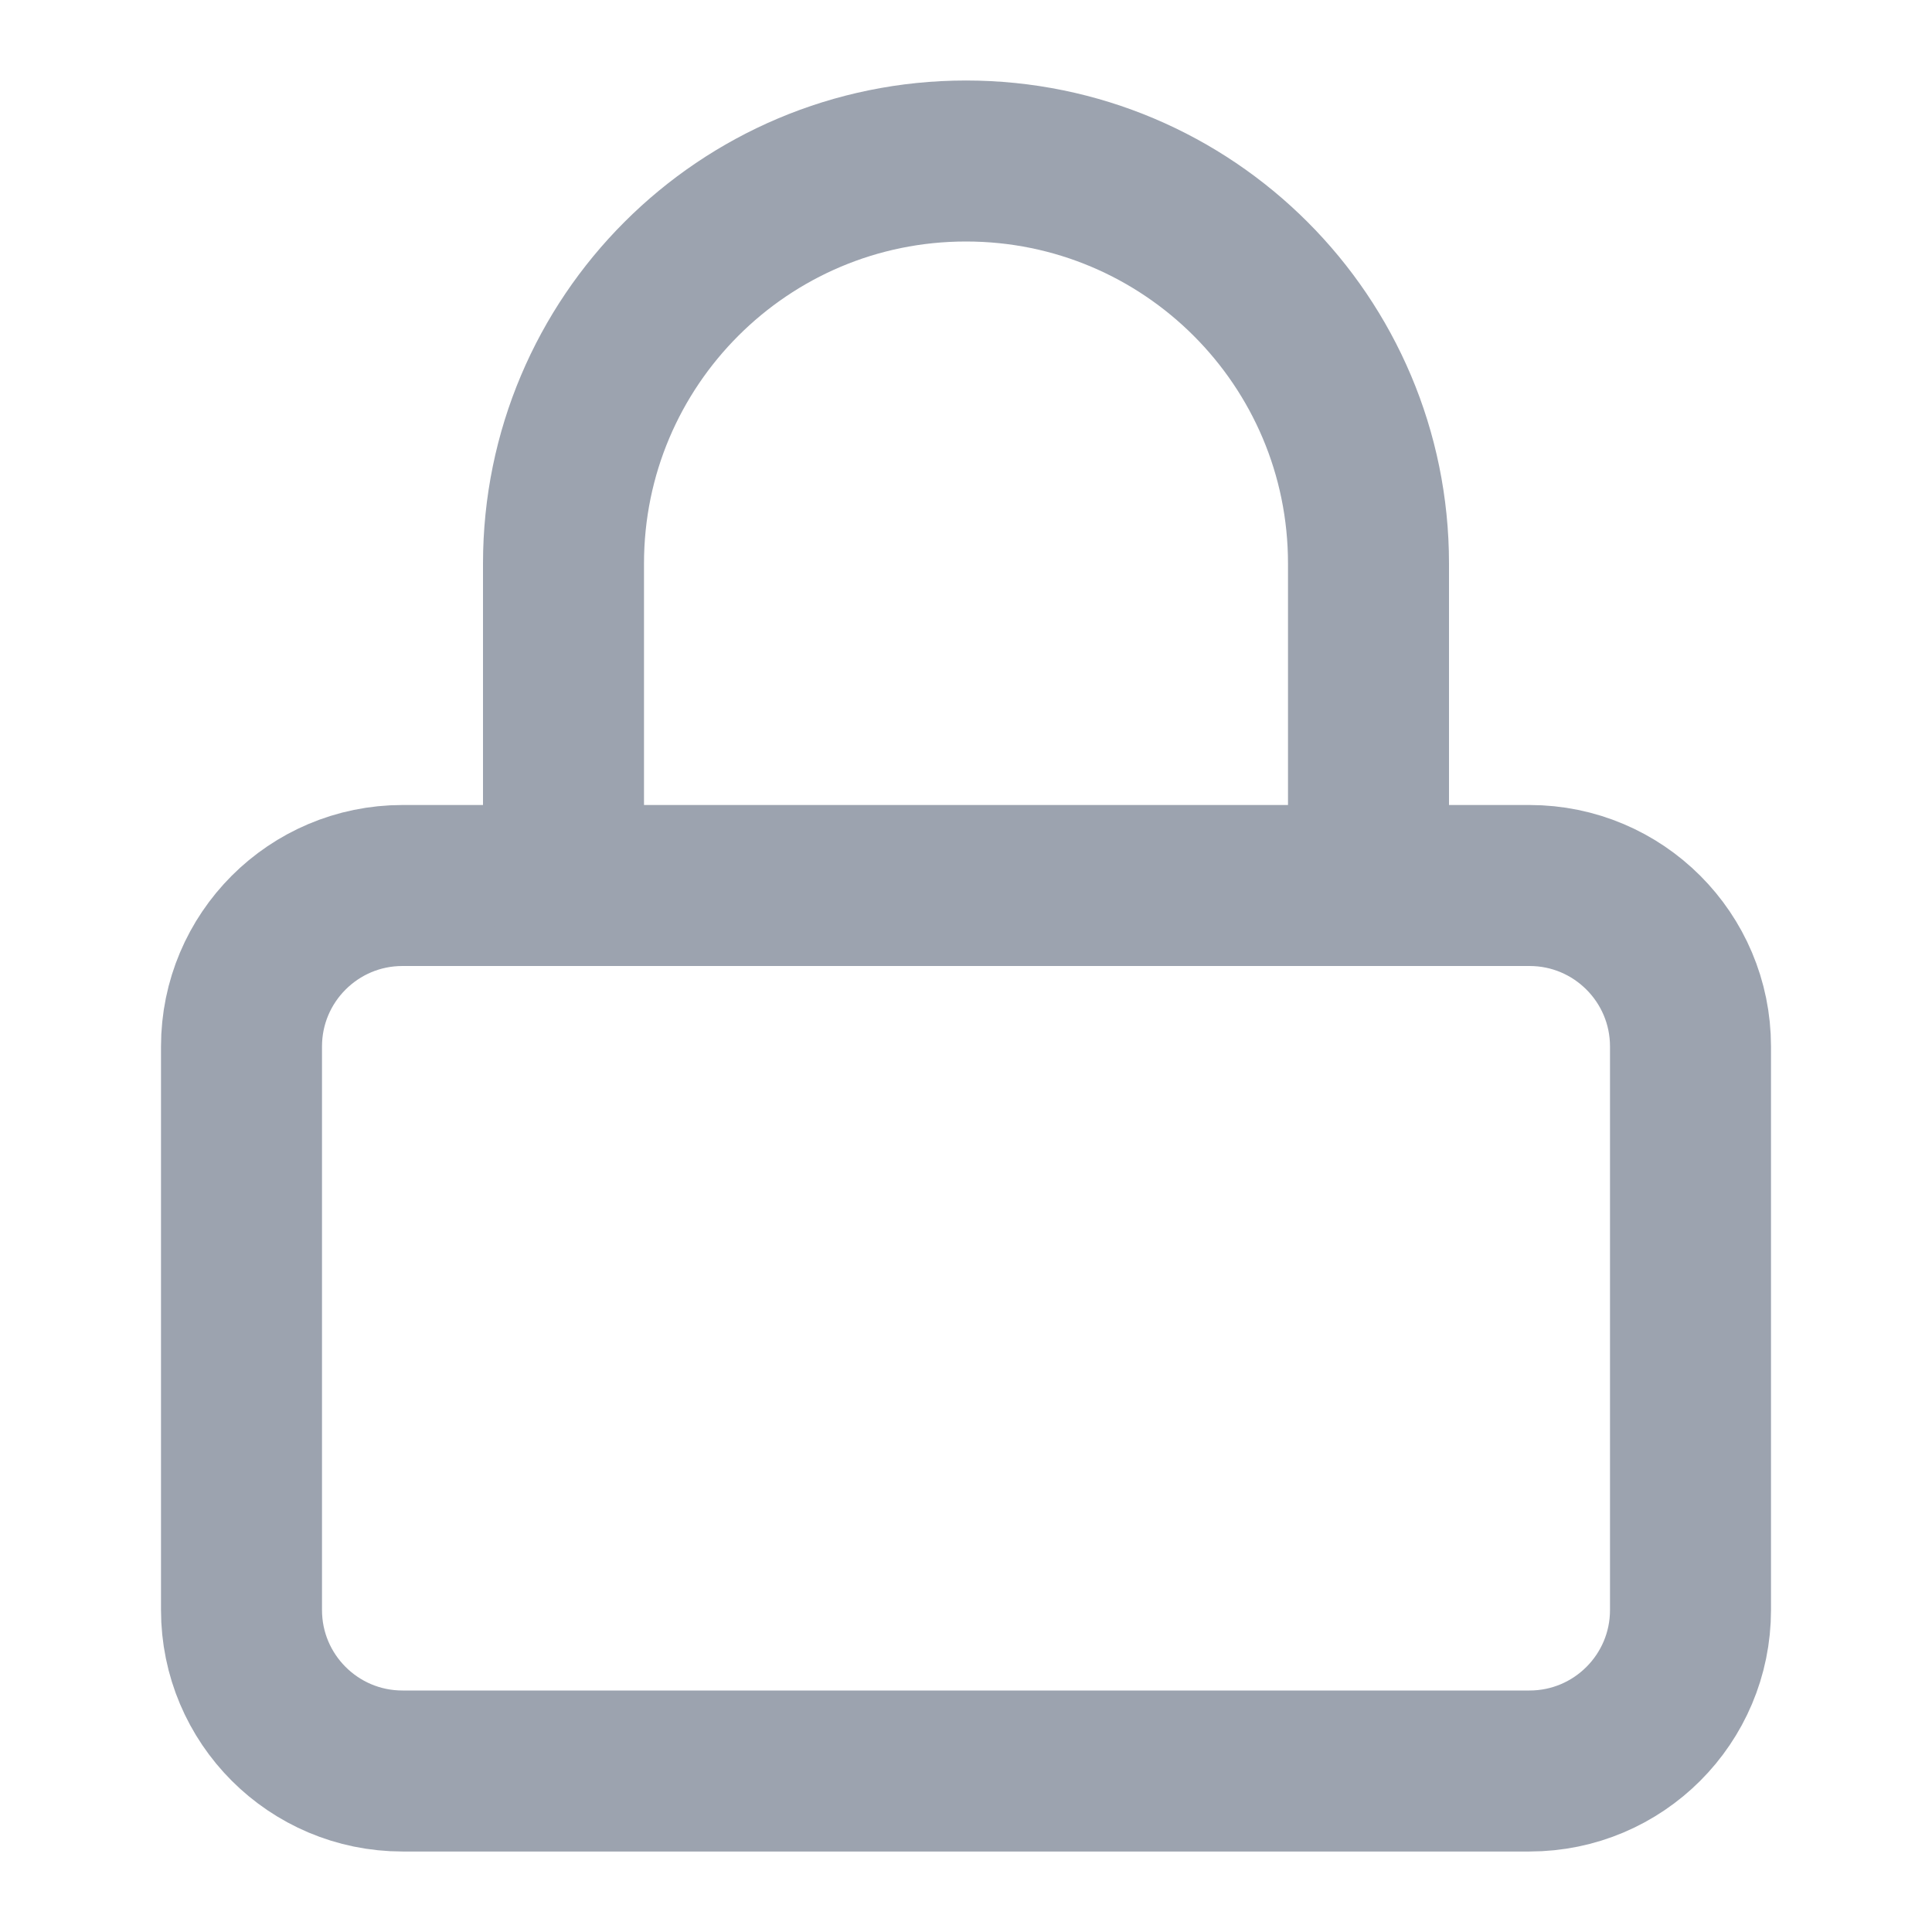
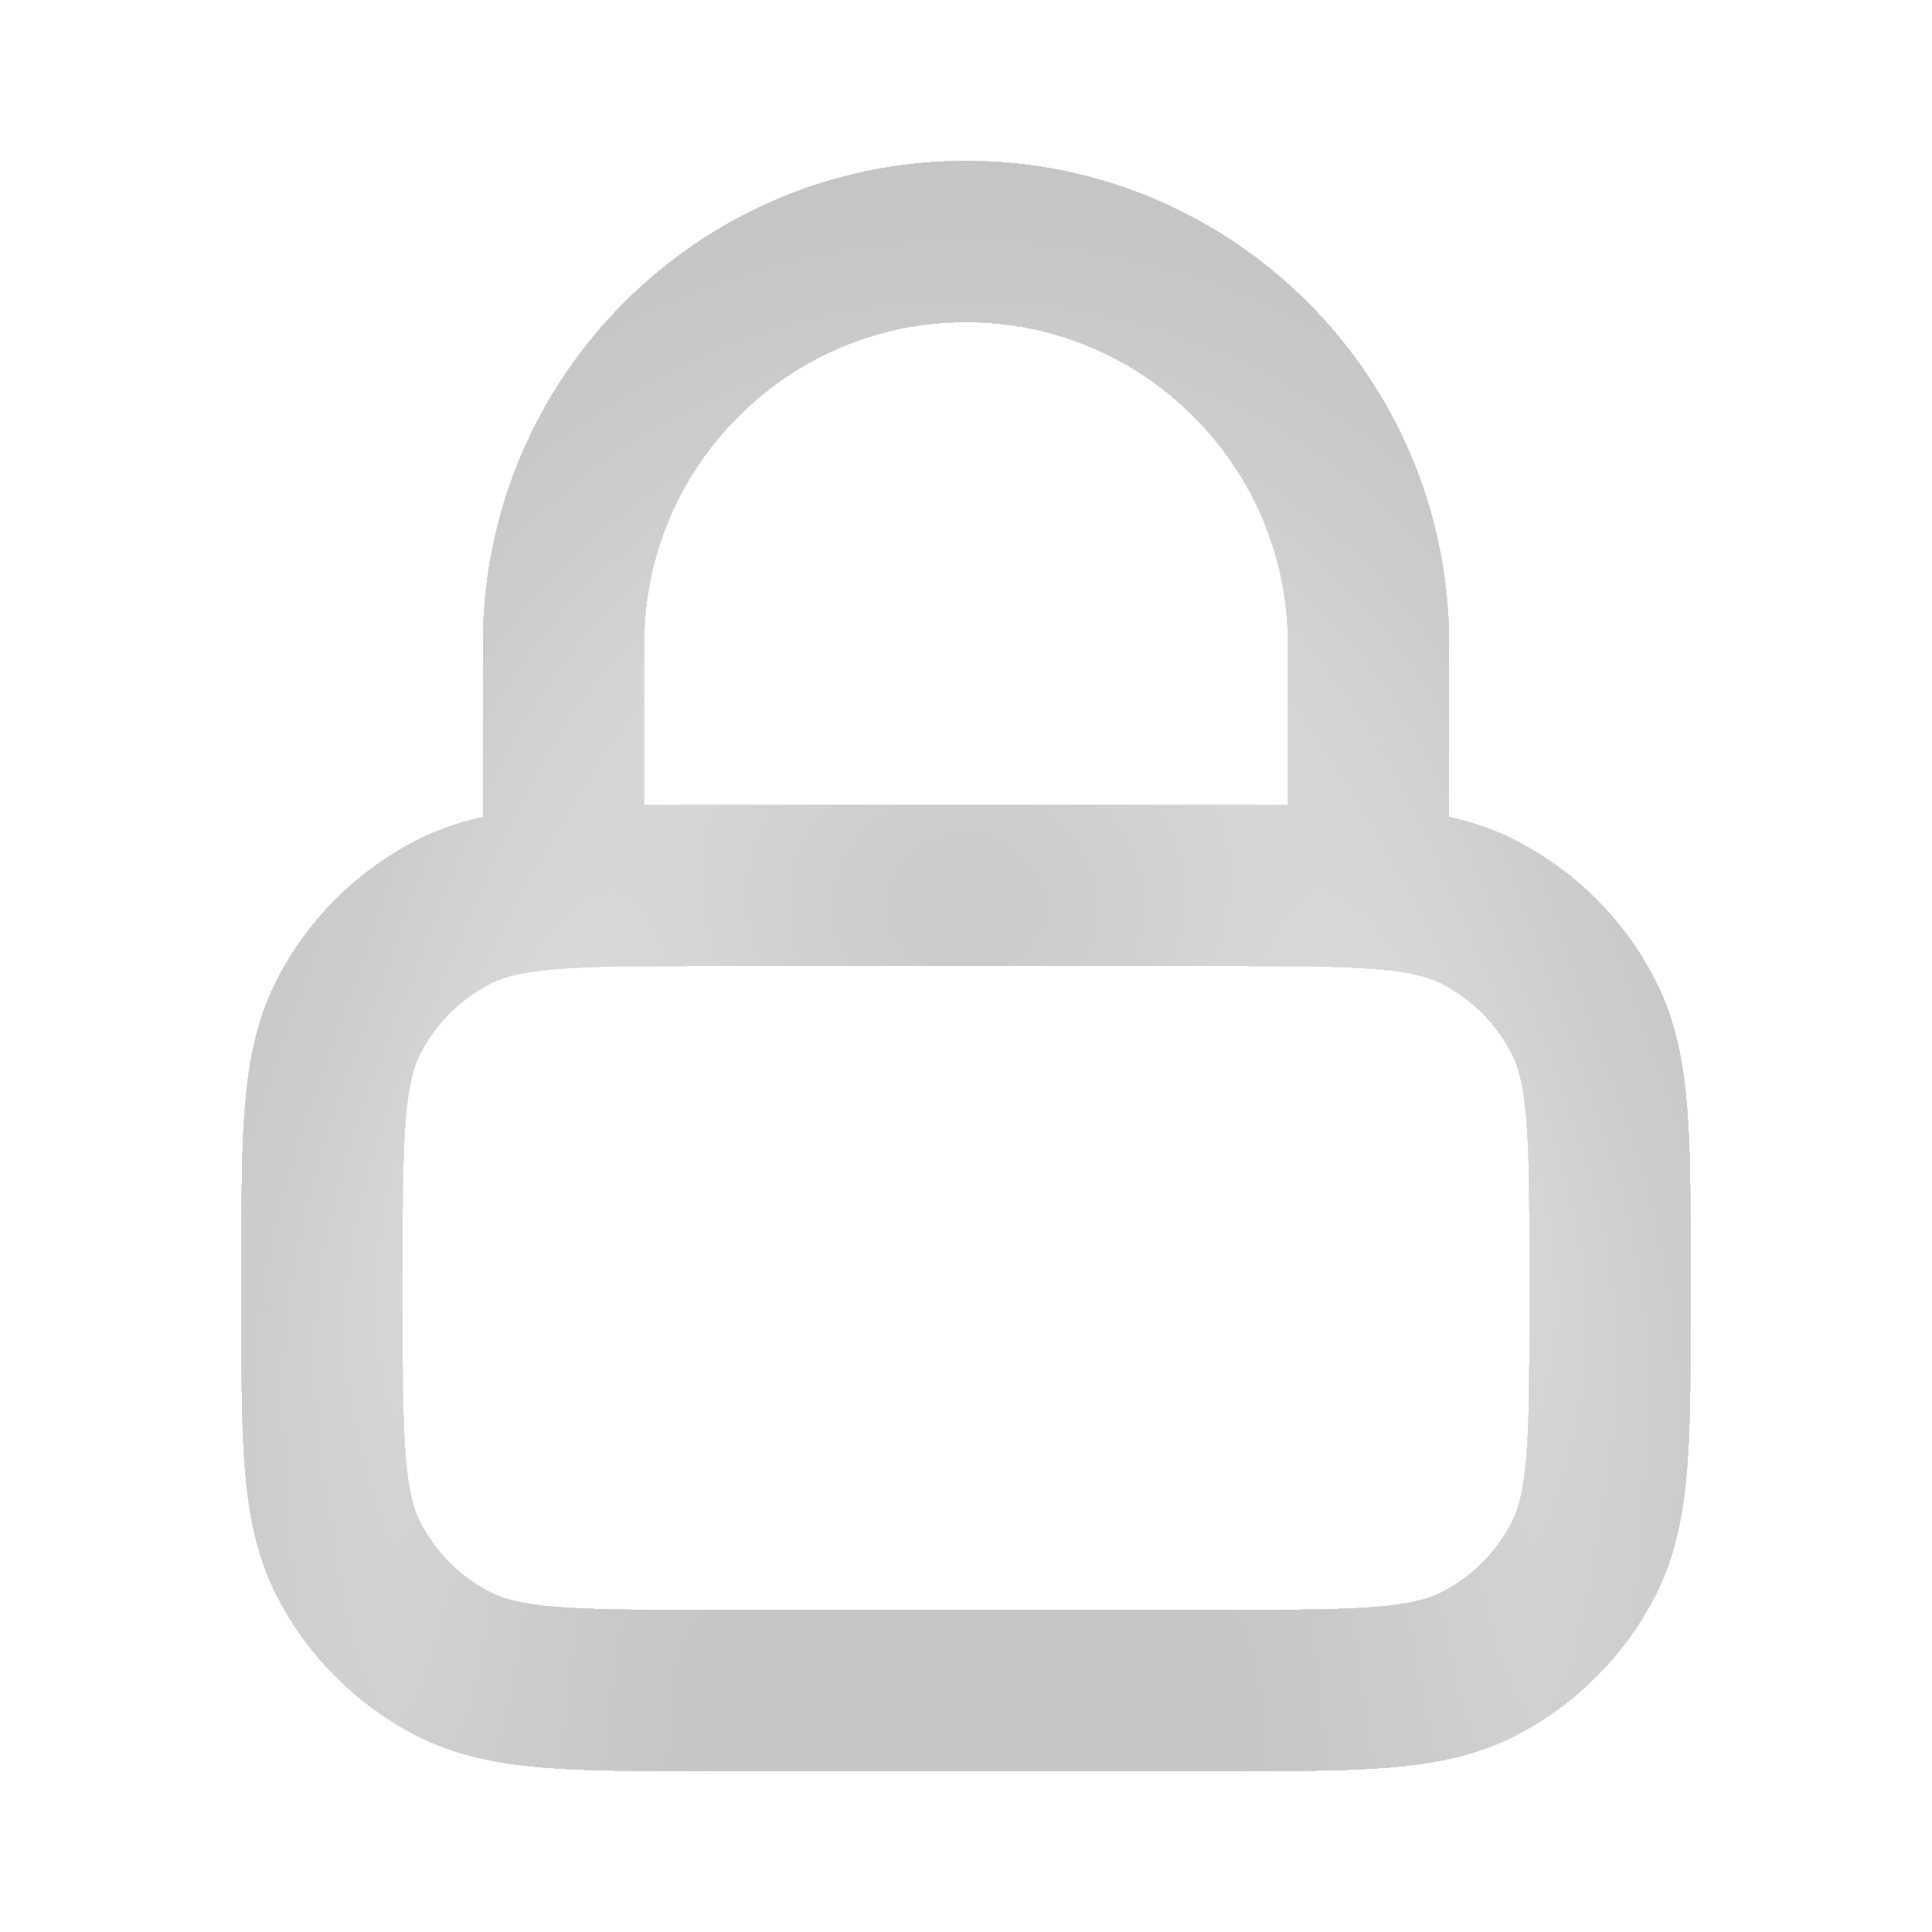
- <svg xmlns="http://www.w3.org/2000/svg" width="16" height="16" viewBox="0 0 24 24" fill="none">
-   <rect x="3" y="11" width="18" height="11" rx="2" stroke="#9ca3af" stroke-width="2" fill="none" />
-   <path d="M7 11V7a5 5 0 0110 0v4" stroke="#9ca3af" stroke-width="2" stroke-linecap="round" fill="none" />
+ <svg xmlns="http://www.w3.org/2000/svg" width="24" height="24" viewBox="0 0 24 24" fill="none">
+   <g filter="url(#filter0_i_1046_82)">
+     <path d="M17 11V8C17 5.239 14.761 3 12 3C9.239 3 7 5.239 7 8V11M8.8 21H15.2C16.88 21 17.72 21 18.362 20.673C18.927 20.385 19.385 19.927 19.673 19.362C20 18.72 20 17.88 20 16.2V15.8C20 14.12 20 13.28 19.673 12.638C19.385 12.073 18.927 11.615 18.362 11.327C17.72 11 16.88 11 15.2 11H8.8C7.12 11 6.28 11 5.638 11.327C5.074 11.615 4.615 12.073 4.327 12.638C4 13.28 4 14.12 4 15.8V16.2C4 17.88 4 18.72 4.327 19.362C4.615 19.927 5.074 20.385 5.638 20.673C6.28 21 7.12 21 8.8 21Z" stroke="#EDEDED" stroke-width="2" stroke-linecap="round" stroke-linejoin="round" />
+   </g>
+   <defs>
+     <filter id="filter0_i_1046_82" x="3" y="2" width="18" height="24" filterUnits="userSpaceOnUse" color-interpolation-filters="sRGB">
+       <feFlood flood-opacity="0" result="BackgroundImageFix" />
+       <feBlend mode="normal" in="SourceGraphic" in2="BackgroundImageFix" result="shape" />
+       <feColorMatrix in="SourceAlpha" type="matrix" values="0 0 0 0 0 0 0 0 0 0 0 0 0 0 0 0 0 0 127 0" result="hardAlpha" />
+       <feOffset dy="4" />
+       <feGaussianBlur stdDeviation="2" />
+       <feComposite in2="hardAlpha" operator="arithmetic" k2="-1" k3="1" />
+       <feColorMatrix type="matrix" values="0 0 0 0 0 0 0 0 0 0 0 0 0 0 0 0 0 0 0.17 0" />
+       <feBlend mode="normal" in2="shape" result="effect1_innerShadow_1046_82" />
+     </filter>
+   </defs>
</svg>
